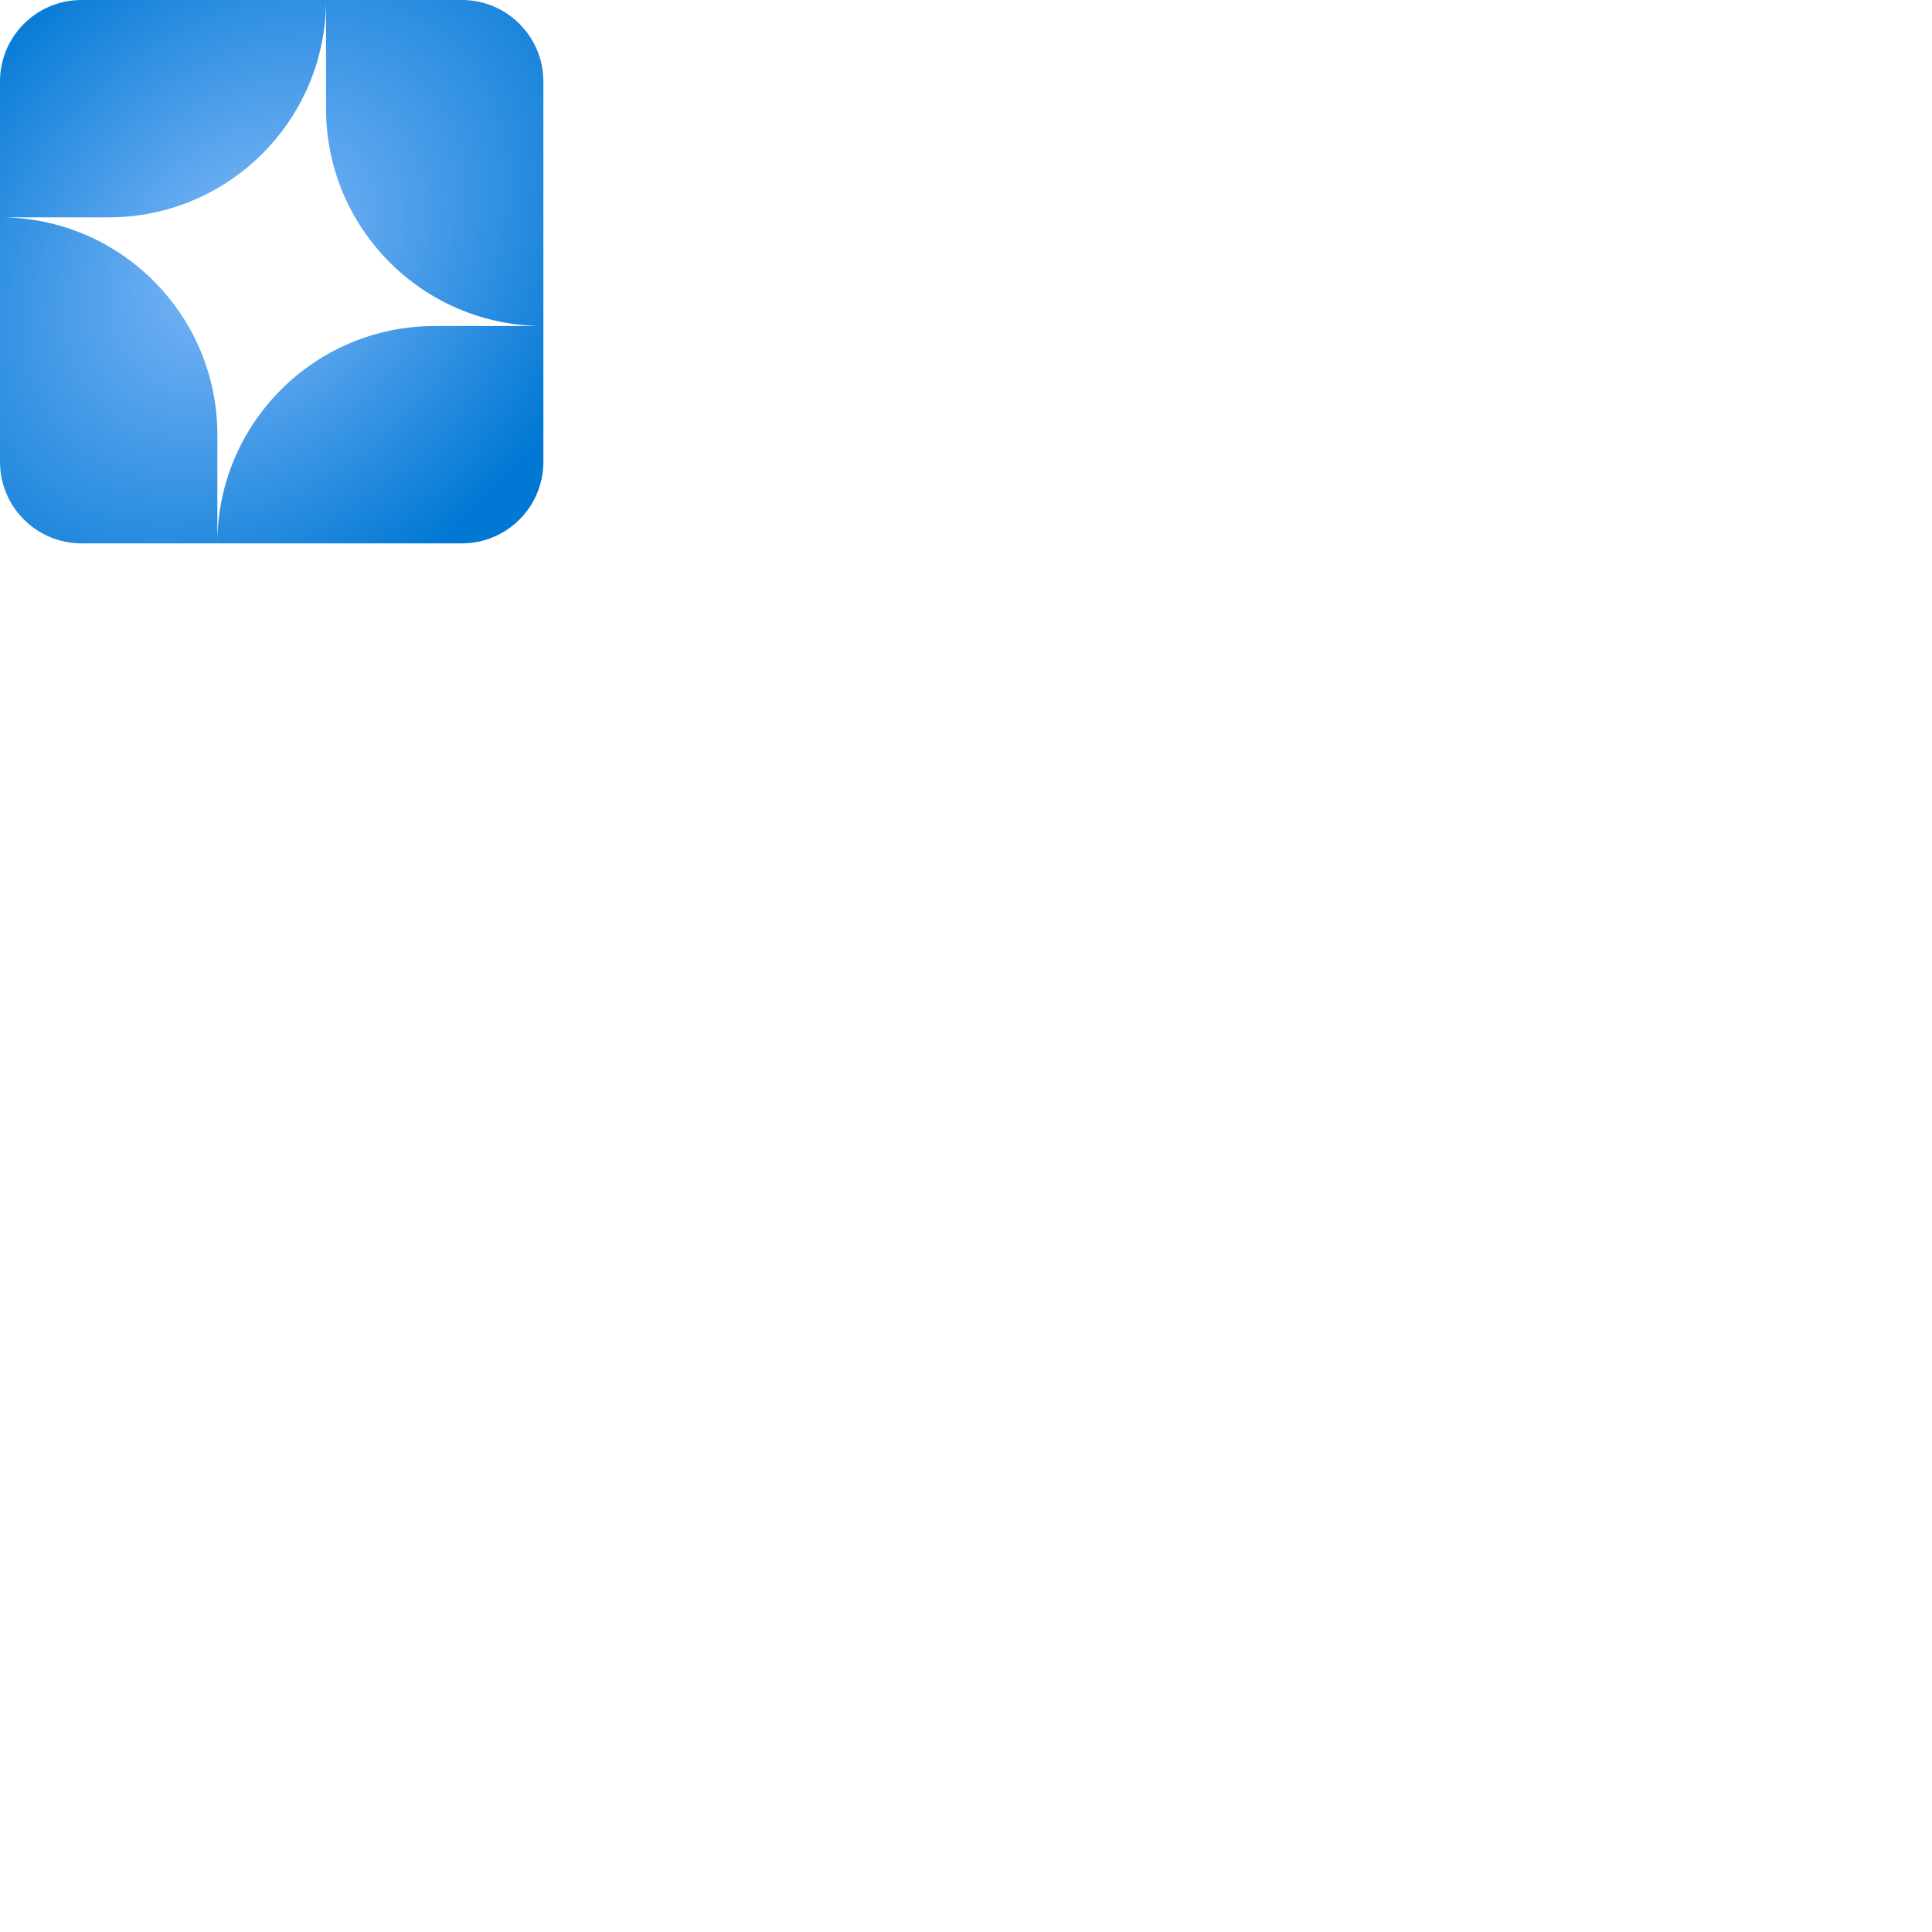
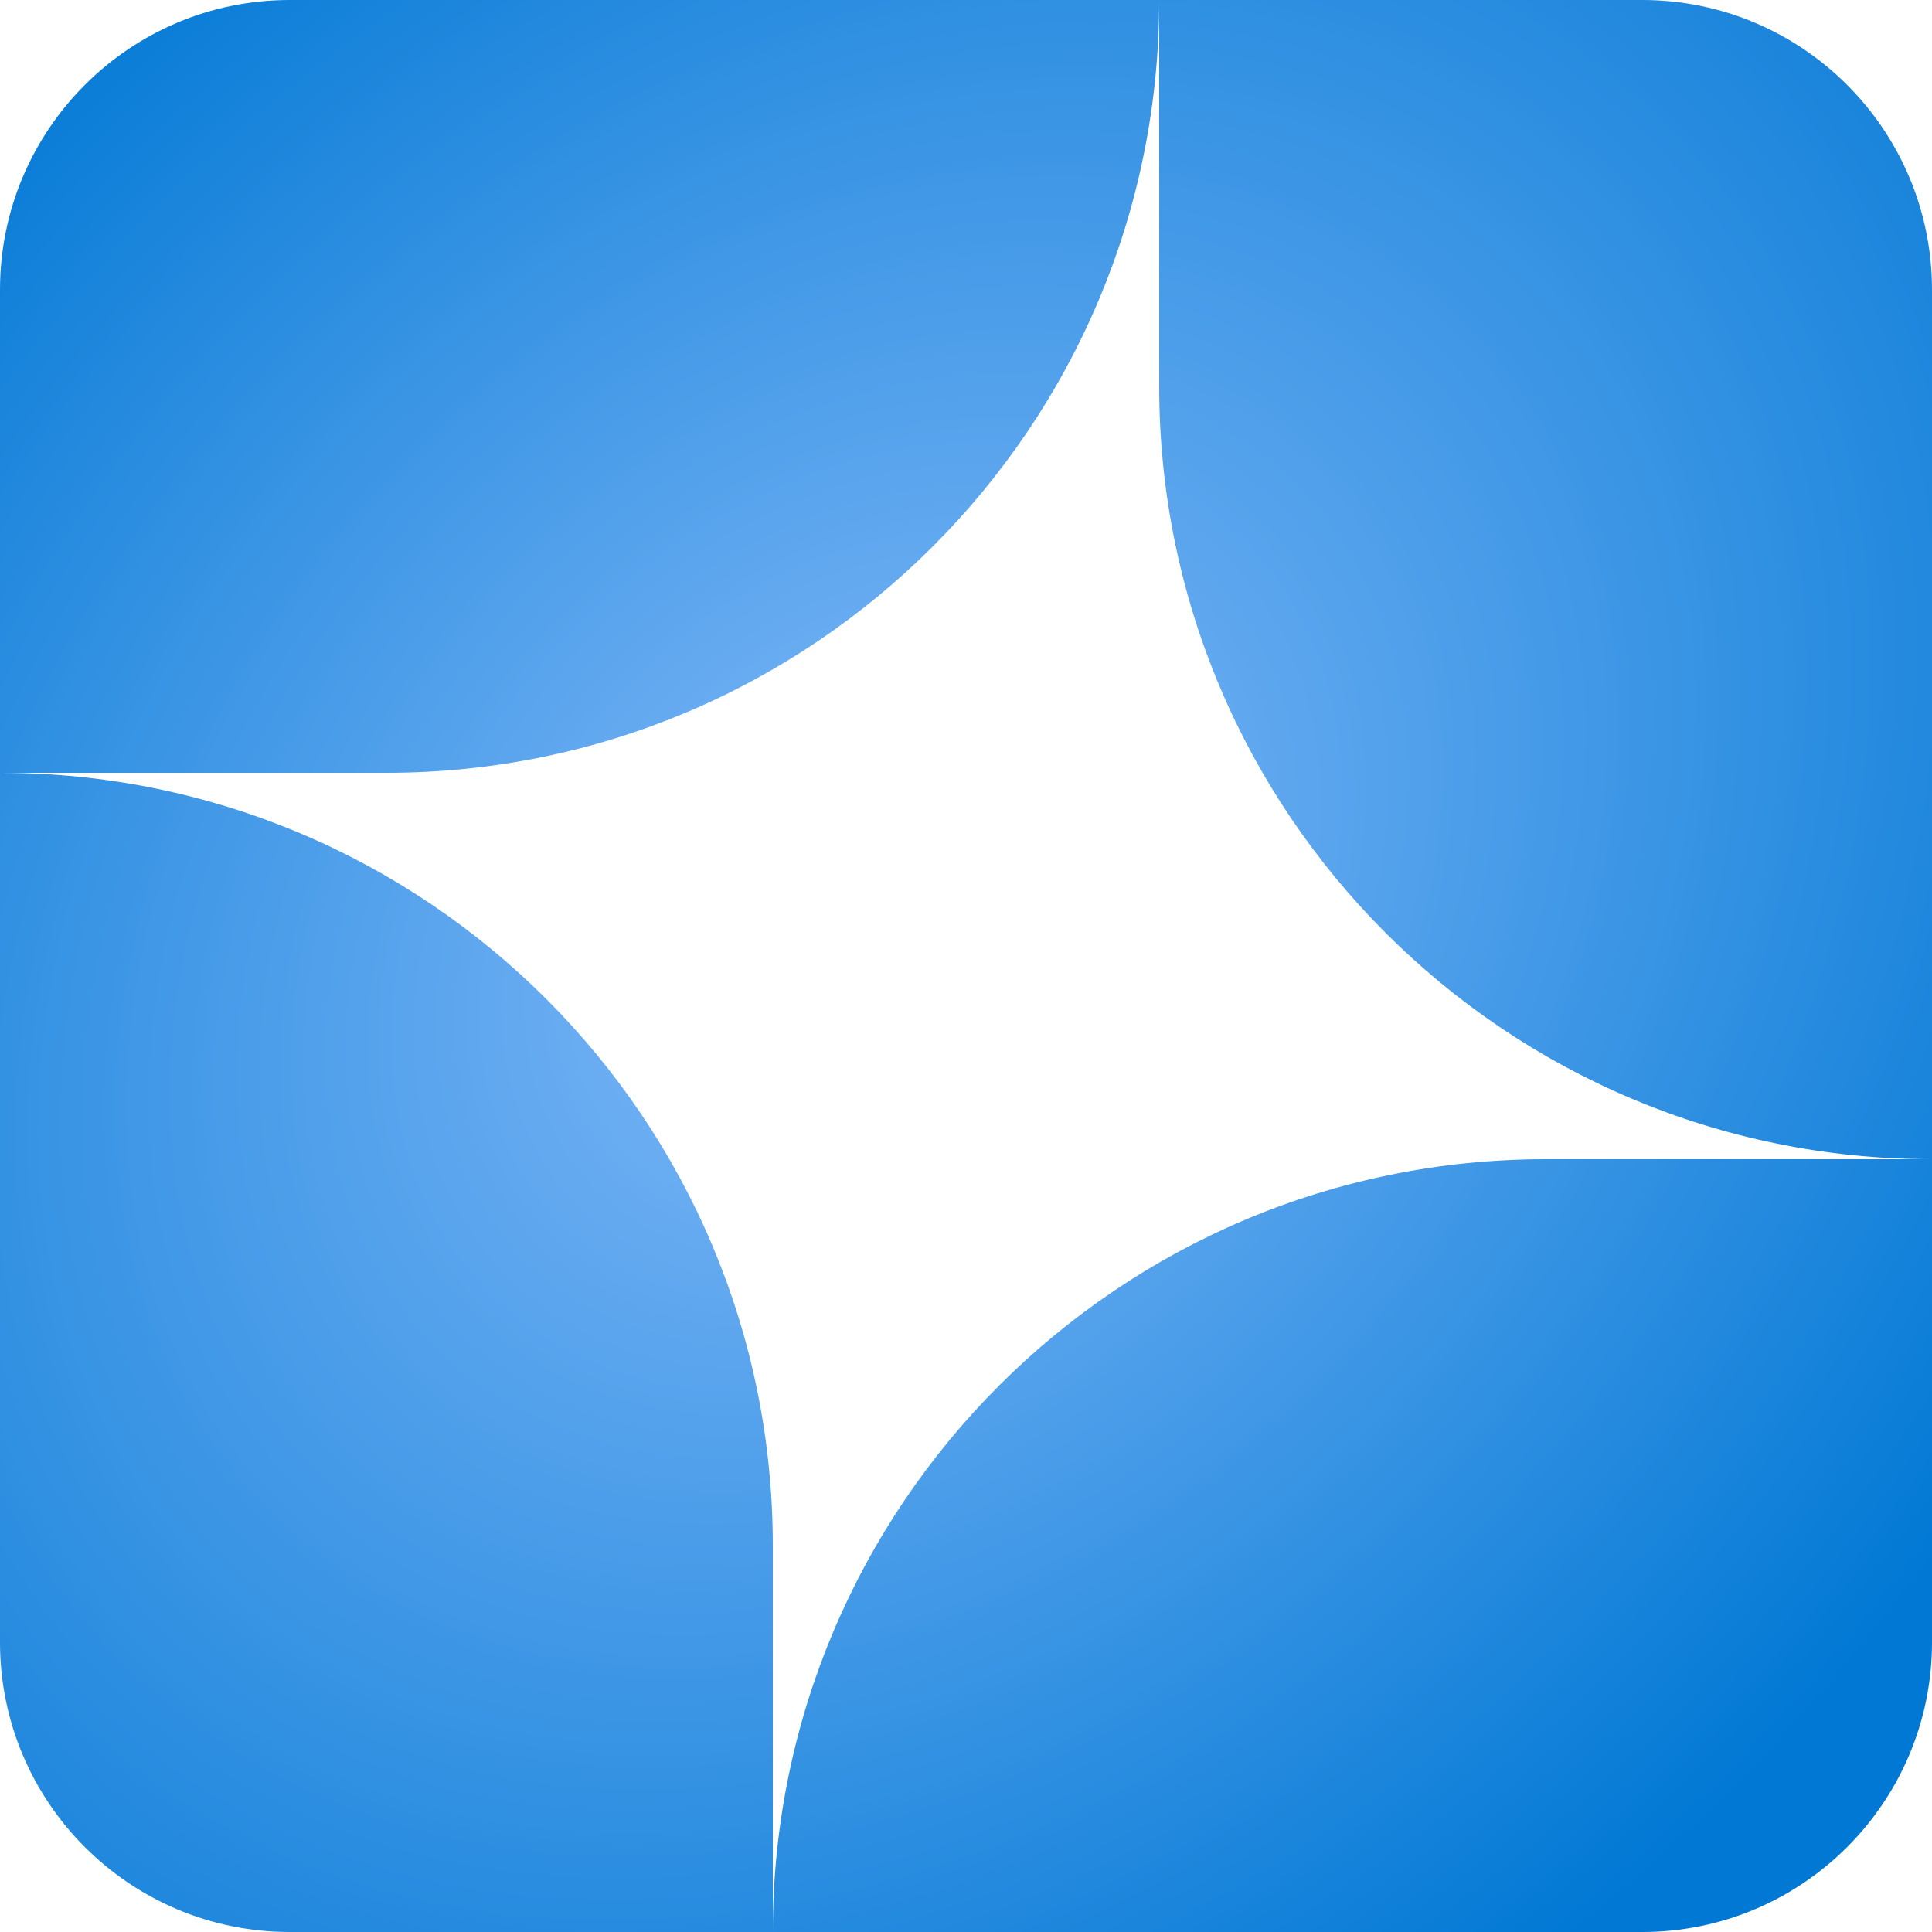
- <svg xmlns="http://www.w3.org/2000/svg" id="uuid-a93d6b4a-67f6-4520-83a9-20b0dbe245cf" data-name="Layer 1" width="64" height="64" viewBox="0 0 64 64">
+ <svg xmlns="http://www.w3.org/2000/svg" id="uuid-a93d6b4a-67f6-4520-83a9-20b0dbe245cf" data-name="Layer 1" width="18" height="18" viewBox="0 0 18 18">
  <defs>
    <radialGradient id="uuid-0bf8600f-6d7d-496f-a5dc-d2af86dd64cf" cx="-67.981" cy="793.199" fx="-67.981" fy="793.199" r=".45" gradientTransform="translate(-17939.03 20368.029) rotate(45) scale(25.091 -34.149)" gradientUnits="userSpaceOnUse">
      <stop offset="0" stop-color="#83b9f9" />
      <stop offset="1" stop-color="#0078d4" />
    </radialGradient>
  </defs>
  <path d="m0,2.7v12.6c0,1.491,1.209,2.7,2.7,2.7h12.6c1.491,0,2.7-1.209,2.7-2.7V2.7c0-1.491-1.209-2.7-2.7-2.7H2.7C1.209,0,0,1.209,0,2.7ZM10.8,0v3.6c0,3.976,3.224,7.2,7.2,7.2h-3.6c-3.976,0-7.199,3.222-7.2,7.198v-3.598c0-3.976-3.224-7.2-7.2-7.2h3.6c3.976,0,7.2-3.224,7.2-7.2Z" fill="url(#uuid-0bf8600f-6d7d-496f-a5dc-d2af86dd64cf)" fill-rule="evenodd" stroke-width="0" />
</svg>
